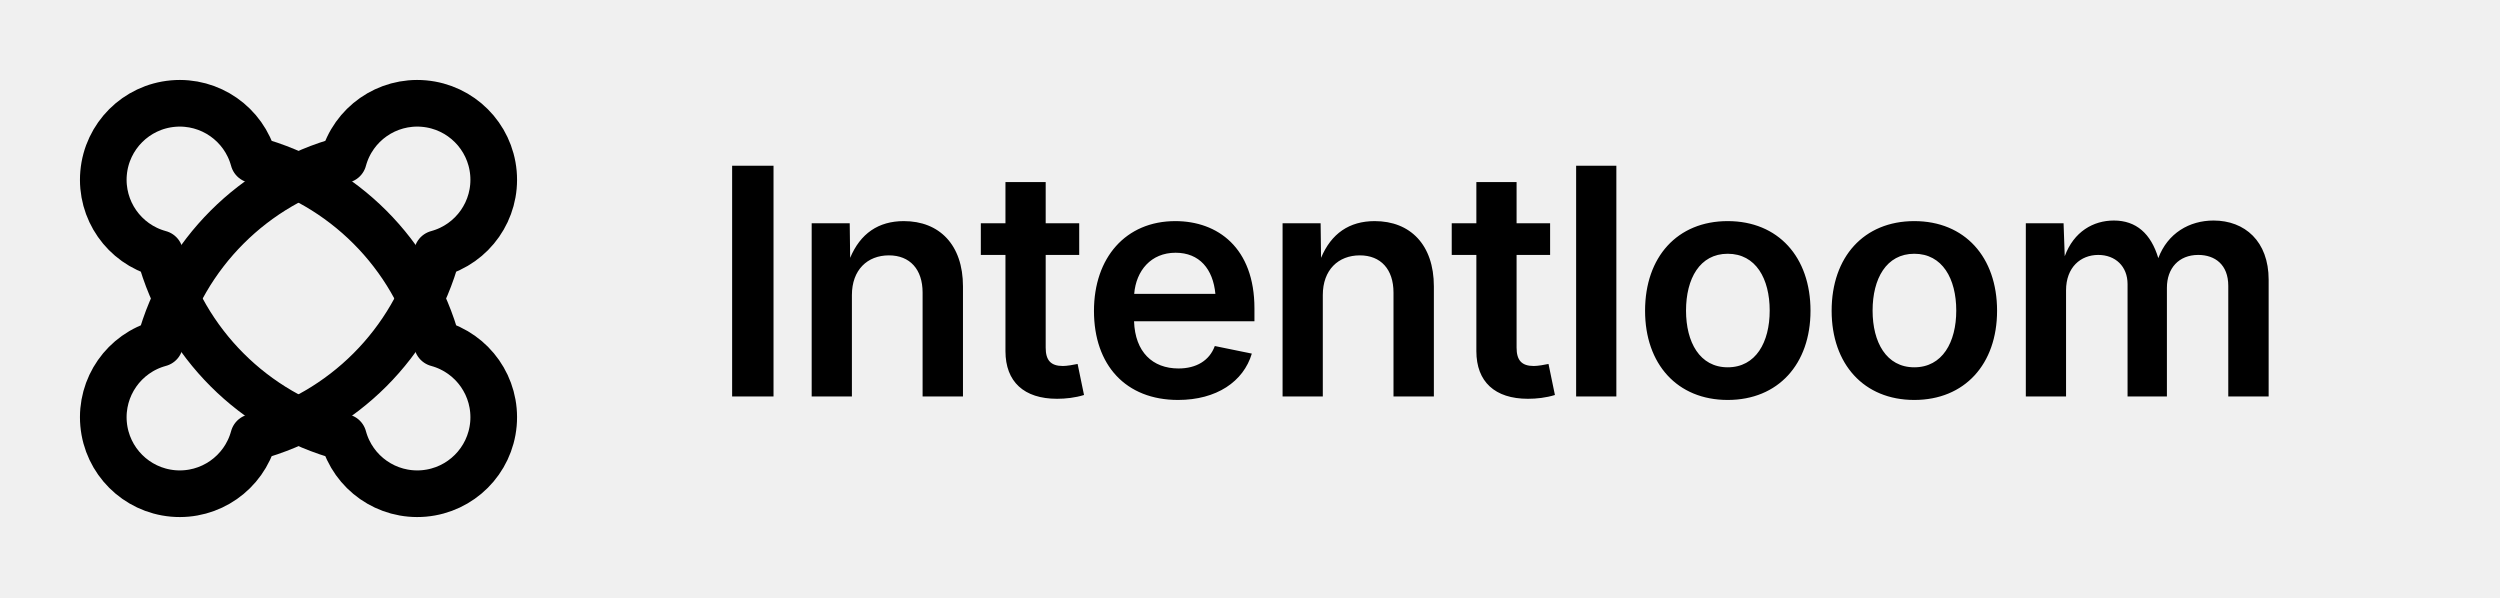
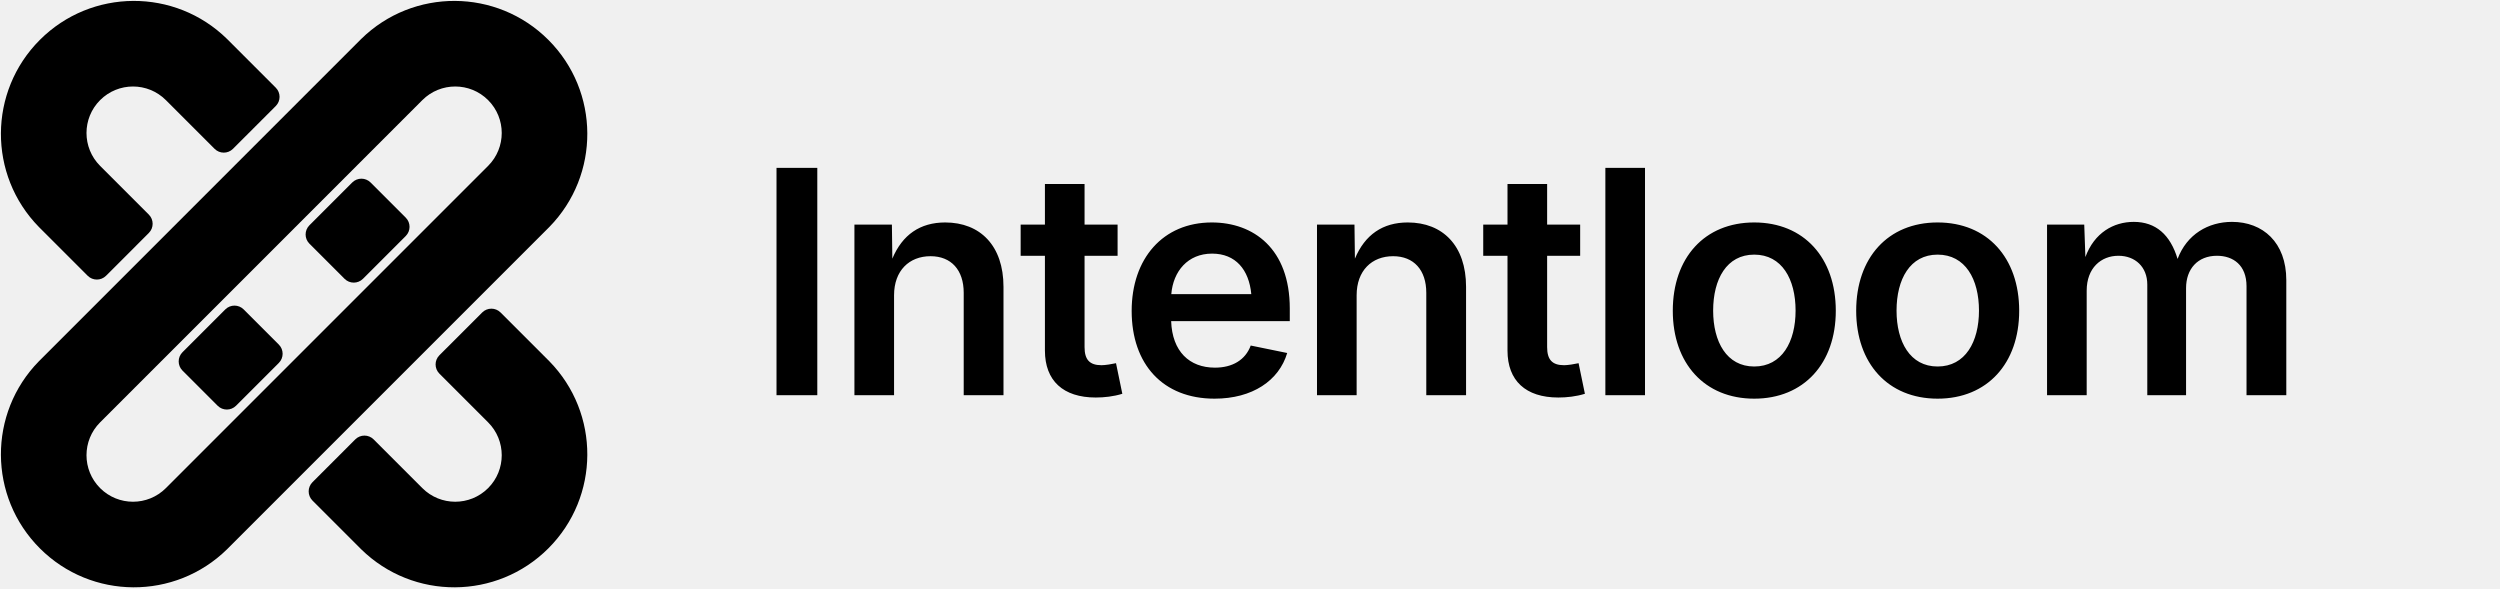
- <svg xmlns="http://www.w3.org/2000/svg" viewBox="0 0 268 64" width="268" height="64" role="img" aria-label="Intentloom">
-   <defs>
-     <mask id="lkmA">
-       <rect width="64" height="64" fill="#fff" />
-       <circle cx="32" cy="27.192" r="3.65" fill="#000" />
-       <circle cx="32" cy="36.808" r="3.65" fill="#000" />
-     </mask>
-     <mask id="lkmB">
-       <rect width="64" height="64" fill="#fff" />
-       <circle cx="27.192" cy="32" r="3.65" fill="#000" />
-       <circle cx="36.808" cy="32" r="3.65" fill="#000" />
-     </mask>
-   </defs>
-   <g fill="none" stroke="currentColor" stroke-width="5" stroke-linecap="round" stroke-linejoin="round">
-     <g mask="url(#lkmB)">
-       <path transform="translate(32 32) rotate(-45)" d="M13.917,-7.111 A8.2,8.2 0 1,1 13.917,7.111 A27.95,27.95 0 0,1 -13.917,7.111 A8.2,8.2 0 1,1 -13.917,-7.111 A27.95,27.95 0 0,1 13.917,-7.111 Z" />
+ <svg xmlns="http://www.w3.org/2000/svg" viewBox="0 0 272 64" width="272" height="64" role="img" aria-label="Intentloom">
+   <svg x="0" y="0" width="64" height="64" viewBox="240 240 544 544" overflow="visible">
+     <g fill="currentColor">
+       <path fill-rule="evenodd" d="M747.97 449.97L449.97 747.97A123 123 0 0 1 276.03 574.03L574.03 276.03A123 123 0 0 1 747.97 449.97ZM691.41 393.41L393.41 691.41A43 43 0 0 1 332.59 630.59L630.59 332.59A43 43 0 0 1 691.41 393.41Z" />
+       <path d="M495.03 321.09L449.97 276.03A123 123 0 0 0 276.03 449.97L321.09 495.03A12 12 0 0 0 338.06 495.03L377.65 455.44A12 12 0 0 0 377.65 438.47L332.59 393.41A43 43 0 0 1 393.41 332.59L438.47 377.65A12 12 0 0 0 455.44 377.65L495.03 338.06A12 12 0 0 0 495.03 321.09Z" />
+       <path d="M528.97 702.91L574.03 747.97A123 123 0 0 0 747.97 574.03L702.91 528.97A12 12 0 0 0 685.94 528.97L646.35 568.56A12 12 0 0 0 646.35 585.53L691.41 630.59A43 43 0 0 1 630.59 691.41L585.53 646.35A12 12 0 0 0 568.56 646.35L528.97 685.94A12 12 0 0 0 528.97 702.91Z" />
+       <path d="M615.24 458.26L575.64 497.86A12 12 0 0 1 558.67 497.86L526.14 465.33A12 12 0 0 1 526.14 448.36L565.74 408.76A12 12 0 0 1 582.71 408.76L615.24 441.29A12 12 0 0 1 615.24 458.26Z" />
+       <path d="M408.76 565.74L448.36 526.14A12 12 0 0 1 465.33 526.14L497.86 558.67A12 12 0 0 1 497.86 575.64L458.26 615.24A12 12 0 0 1 441.29 615.24L408.76 582.71A12 12 0 0 1 408.76 565.74Z" />
    </g>
-     <g mask="url(#lkmA)">
-       <path transform="translate(32 32) rotate(45)" d="M13.917,-7.111 A8.2,8.2 0 1,1 13.917,7.111 A27.95,27.95 0 0,1 -13.917,7.111 A8.2,8.2 0 1,1 -13.917,-7.111 A27.95,27.95 0 0,1 13.917,-7.111 Z" />
-     </g>
-   </g>
-   <text x="76" y="42.5" font-family="Inter, system-ui, sans-serif" font-size="34" font-weight="600" letter-spacing="-0.7" fill="currentColor">Intentloom</text>
+   </svg>
+   <text x="82" y="43" font-family="Geist, Inter, system-ui, sans-serif" font-size="34" font-weight="600" letter-spacing="-0.75" fill="currentColor">Intentloom</text>
</svg>
